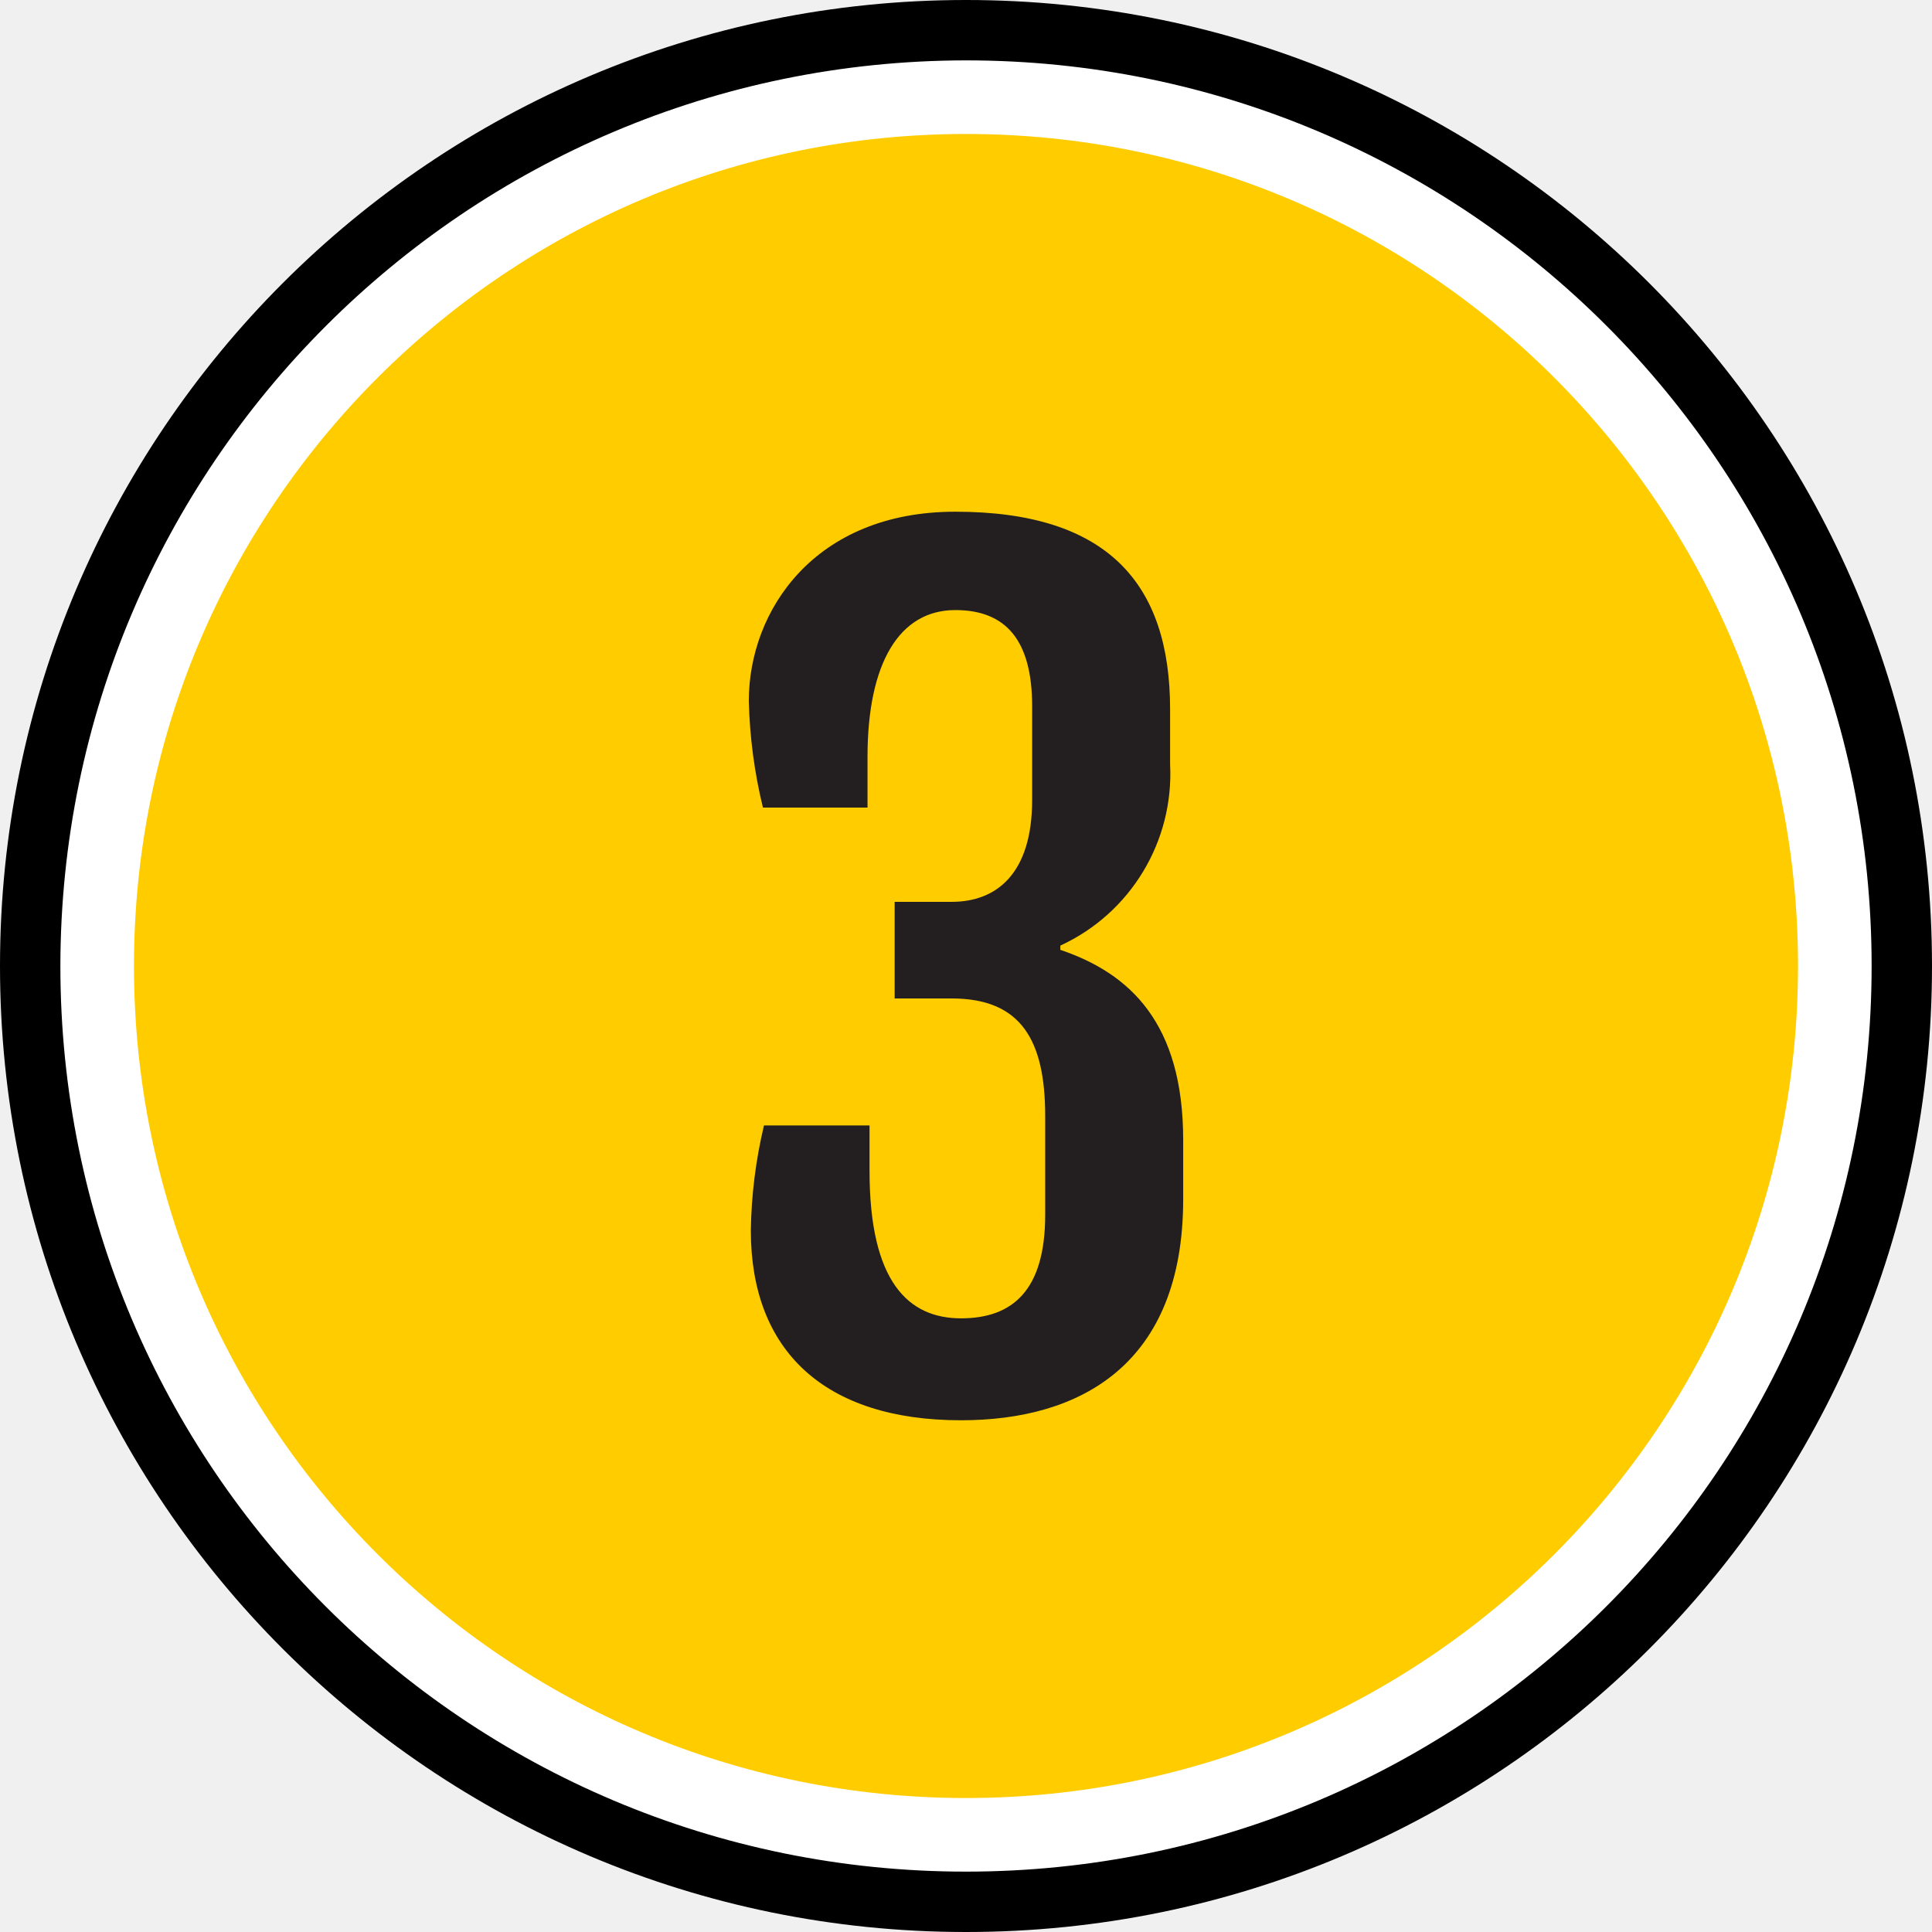
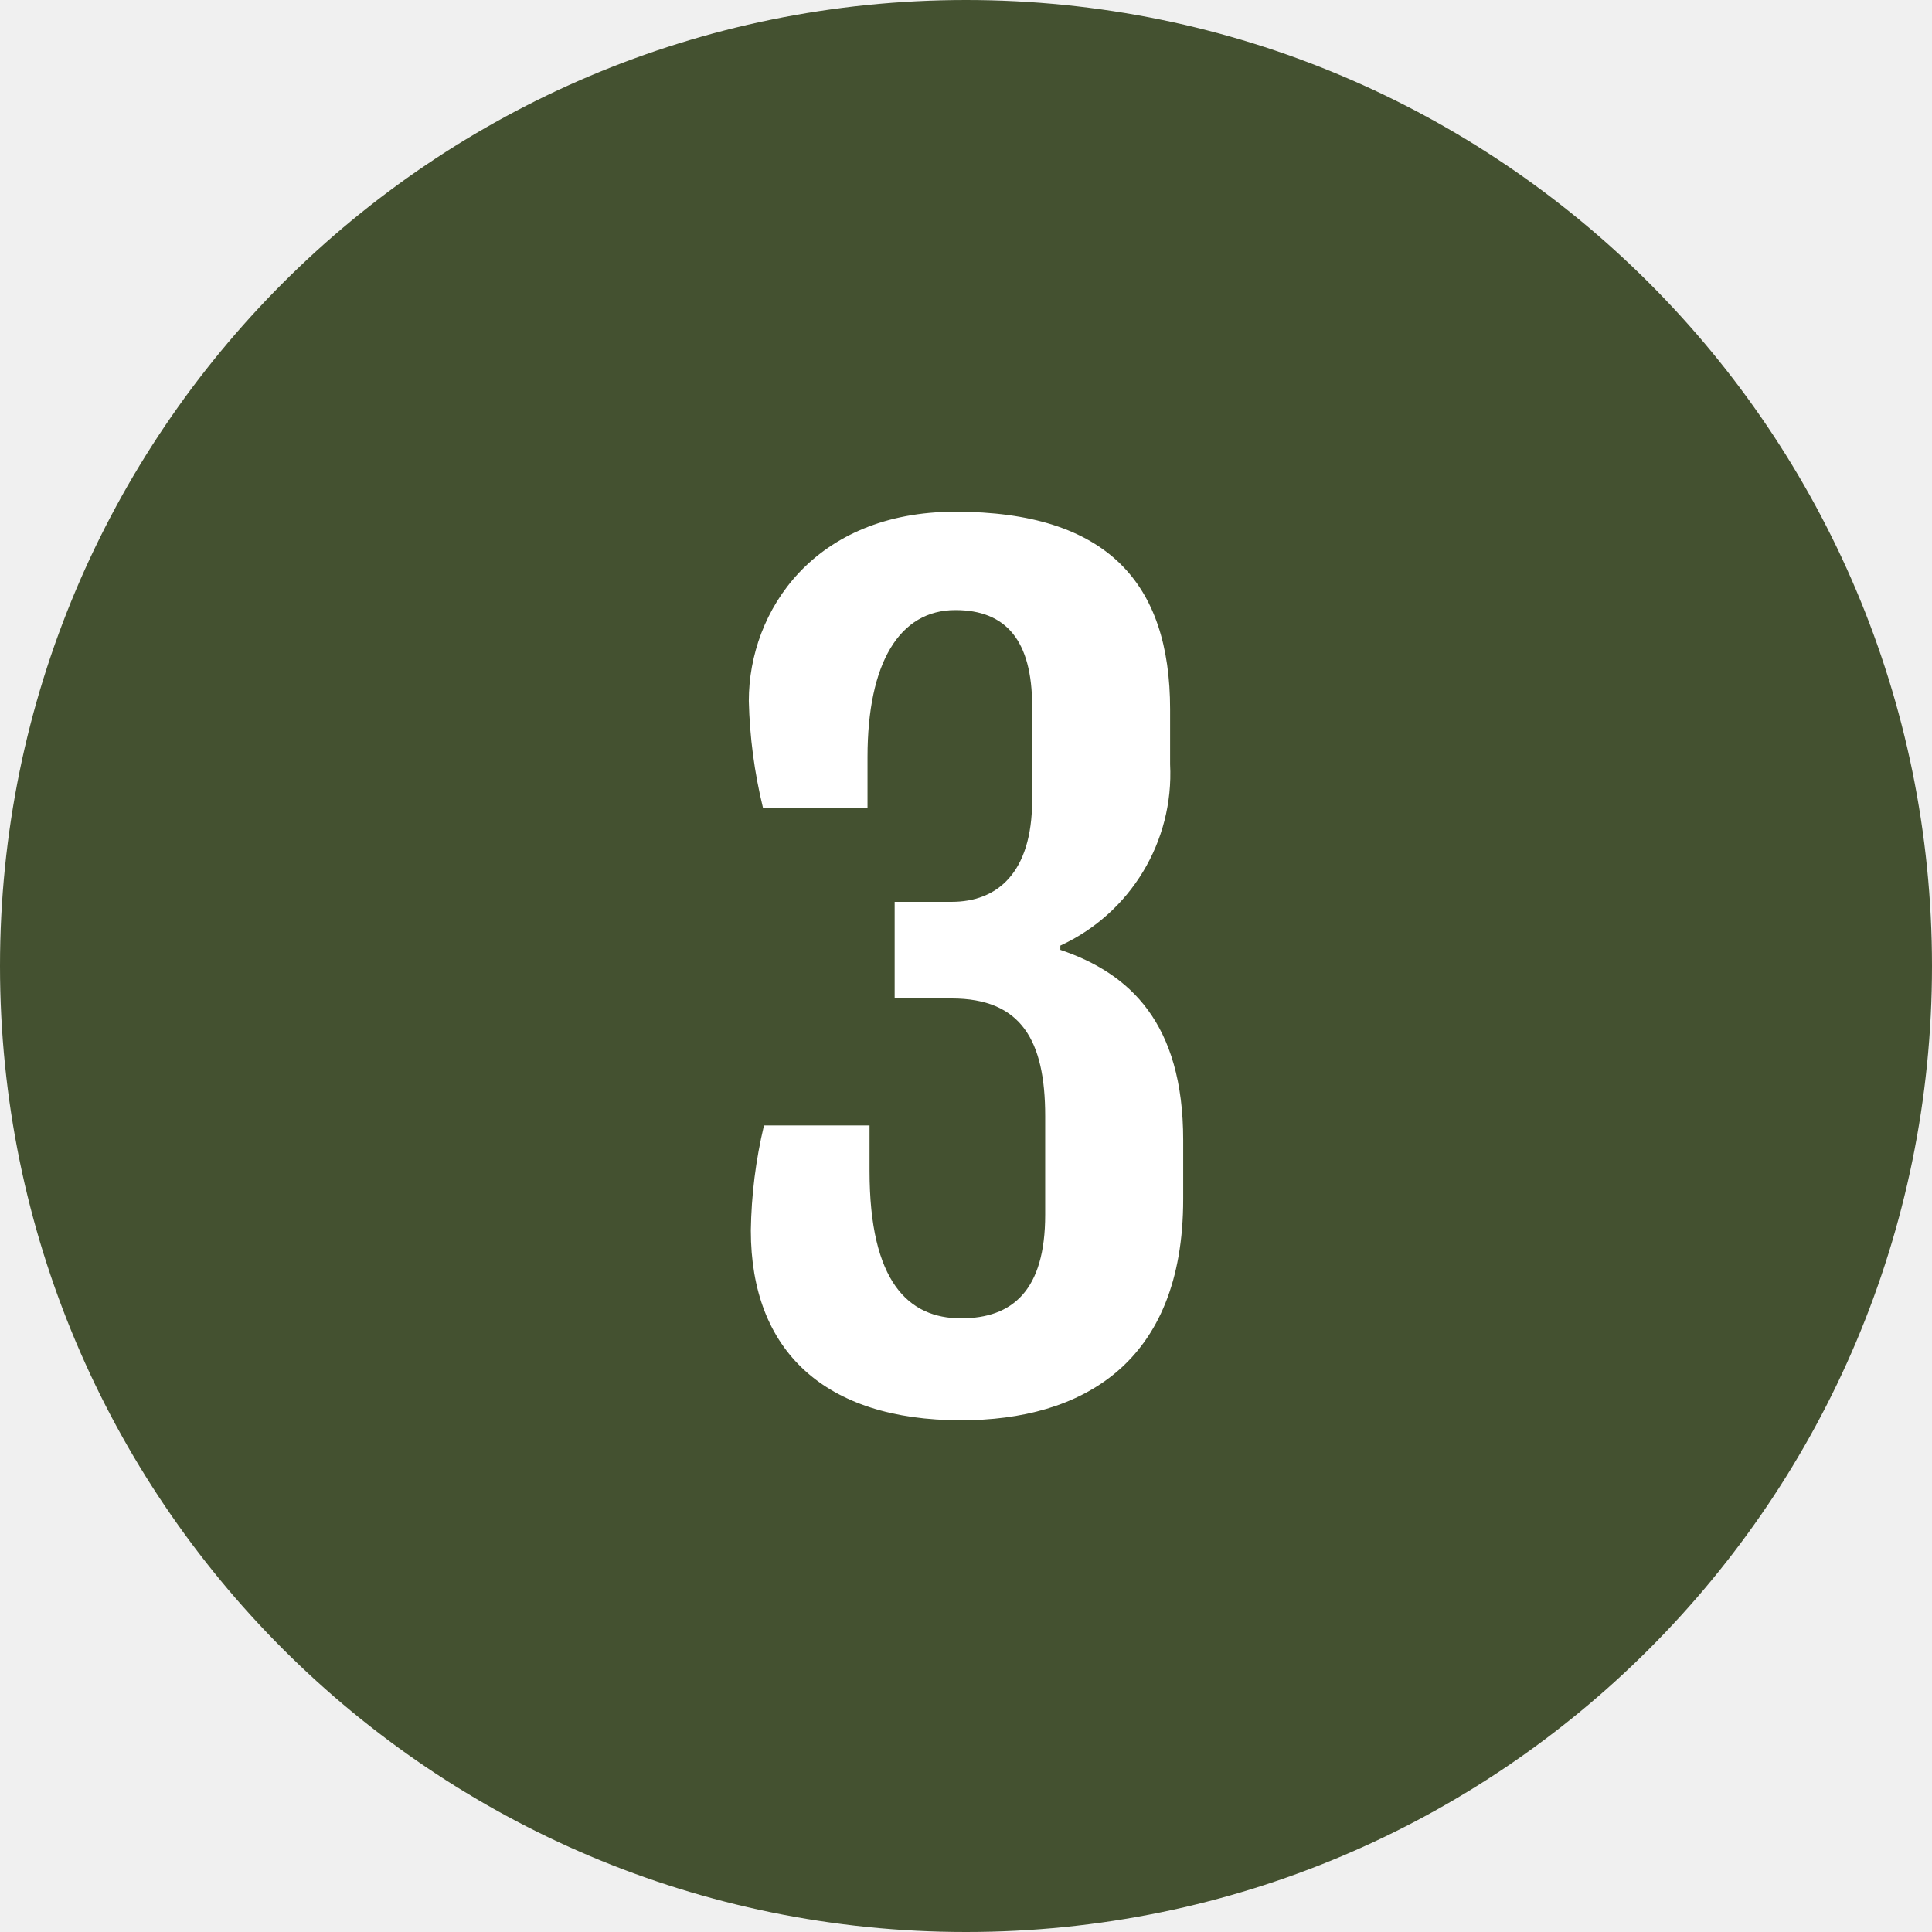
- <svg xmlns="http://www.w3.org/2000/svg" id="pista-3" width="84" height="84" viewBox="0 0 84 84">
-   <g id="Layer_2">
-     <g id="Grupo_1101962" data-name="Grupo 1101962">
-       <g id="Grupo_1101960" data-name="Grupo 1101960">
-         <g id="Grupo_1101958" data-name="Grupo 1101958" transform="translate(1.389 1.132)">
-           <circle id="Elipse_11829" data-name="Elipse 11829" cx="40.91" cy="40.91" r="40.91" transform="translate(0 0)" fill="#fff" />
-         </g>
-         <g id="Grupo_1101959" data-name="Grupo 1101959">
-           <path id="Trazado_877341" data-name="Trazado 877341" d="M42,2.625A39.375,39.375,0,1,1,2.625,42,39.42,39.42,0,0,1,42,2.625M42,0A42,42,0,1,0,84,42,42,42,0,0,0,42,0Z" />
+ <svg xmlns="http://www.w3.org/2000/svg" width="84" height="84" viewBox="0 0 84 84">
+   <g id="Grupo_1206302" data-name="Grupo 1206302" transform="translate(-180 -6495.665)">
+     <g id="pista-3" transform="translate(180 6495.665)">
+       <g id="Layer_2">
+         <g id="Grupo_1101962" data-name="Grupo 1101962">
+           <g id="Grupo_1101960" data-name="Grupo 1101960">
+             <g id="Grupo_1101958" data-name="Grupo 1101958" transform="translate(1.389 1.132)">
+               <circle id="Elipse_11829" data-name="Elipse 11829" cx="40.91" cy="40.91" r="40.91" transform="translate(0 0)" fill="#445130" />
+             </g>
+             <g id="Grupo_1101959" data-name="Grupo 1101959">
+               <path id="Trazado_877341" data-name="Trazado 877341" d="M42,2.625A39.375,39.375,0,1,1,2.625,42,39.42,39.42,0,0,1,42,2.625M42,0A42,42,0,1,0,84,42,42,42,0,0,0,42,0Z" fill="#445130" />
+             </g>
+           </g>
+           <g id="Grupo_1101961" data-name="Grupo 1101961" transform="translate(5.825 5.825)">
+             <circle id="Elipse_11830" data-name="Elipse 11830" cx="36.175" cy="36.175" r="36.175" fill="#445130" />
+           </g>
        </g>
      </g>
-       <g id="Grupo_1101961" data-name="Grupo 1101961" transform="translate(5.825 5.825)">
-         <circle id="Elipse_11830" data-name="Elipse 11830" cx="36.175" cy="36.175" r="36.175" fill="#fc0" />
-       </g>
-     </g>
-   </g>
-   <g id="Number-Icons_copy_6" transform="translate(32.557 22.252)">
-     <g id="Grupo_1101965" data-name="Grupo 1101965">
-       <g id="Grupo_1101964" data-name="Grupo 1101964">
-         <g id="Grupo_1101963" data-name="Grupo 1101963">
-           <path id="Trazado_877342" data-name="Trazado 877342" d="M25.464,43.635h4.59v1.977c0,4.84,1.7,6.409,3.978,6.409,2.25,0,3.659-1.227,3.659-4.5V43.225c0-3.294-1.046-5.112-4.067-5.112H31.146v-4.2h2.478c1.954,0,3.5-1.227,3.5-4.432V25.409c0-2.864-1.137-4.182-3.34-4.182-2.433,0-3.818,2.3-3.818,6.387v2.2H25.419a21.767,21.767,0,0,1-.614-4.636c0-3.932,2.863-8.228,8.977-8.228,6.612,0,9.34,3.113,9.34,8.59V27.93a8.223,8.223,0,0,1-4.772,7.885V36c3.023,1.022,5.341,3.181,5.341,8.273v2.567c0,7.158-4.432,9.613-9.66,9.613-5.933,0-9.138-3.023-9.138-8.25a20.958,20.958,0,0,1,.571-4.566Z" transform="translate(-24.805 -16.954)" fill="#231f20" />
+       <g id="Number-Icons_copy_6" transform="translate(32.557 22.252)">
+         <g id="Grupo_1101965" data-name="Grupo 1101965">
+           <g id="Grupo_1101964" data-name="Grupo 1101964">
+             <g id="Grupo_1101963" data-name="Grupo 1101963">
+               <path id="Trazado_877342" data-name="Trazado 877342" d="M25.464,43.635h4.59v1.977c0,4.84,1.7,6.409,3.978,6.409,2.25,0,3.659-1.227,3.659-4.5V43.225c0-3.294-1.046-5.112-4.067-5.112H31.146v-4.2h2.478c1.954,0,3.5-1.227,3.5-4.432V25.409c0-2.864-1.137-4.182-3.34-4.182-2.433,0-3.818,2.3-3.818,6.387v2.2H25.419a21.767,21.767,0,0,1-.614-4.636c0-3.932,2.863-8.228,8.977-8.228,6.612,0,9.34,3.113,9.34,8.59V27.93a8.223,8.223,0,0,1-4.772,7.885V36c3.023,1.022,5.341,3.181,5.341,8.273v2.567c0,7.158-4.432,9.613-9.66,9.613-5.933,0-9.138-3.023-9.138-8.25a20.958,20.958,0,0,1,.571-4.566Z" transform="translate(-24.805 -16.954)" fill="#fff" />
+             </g>
+           </g>
        </g>
      </g>
    </g>
  </g>
</svg>
